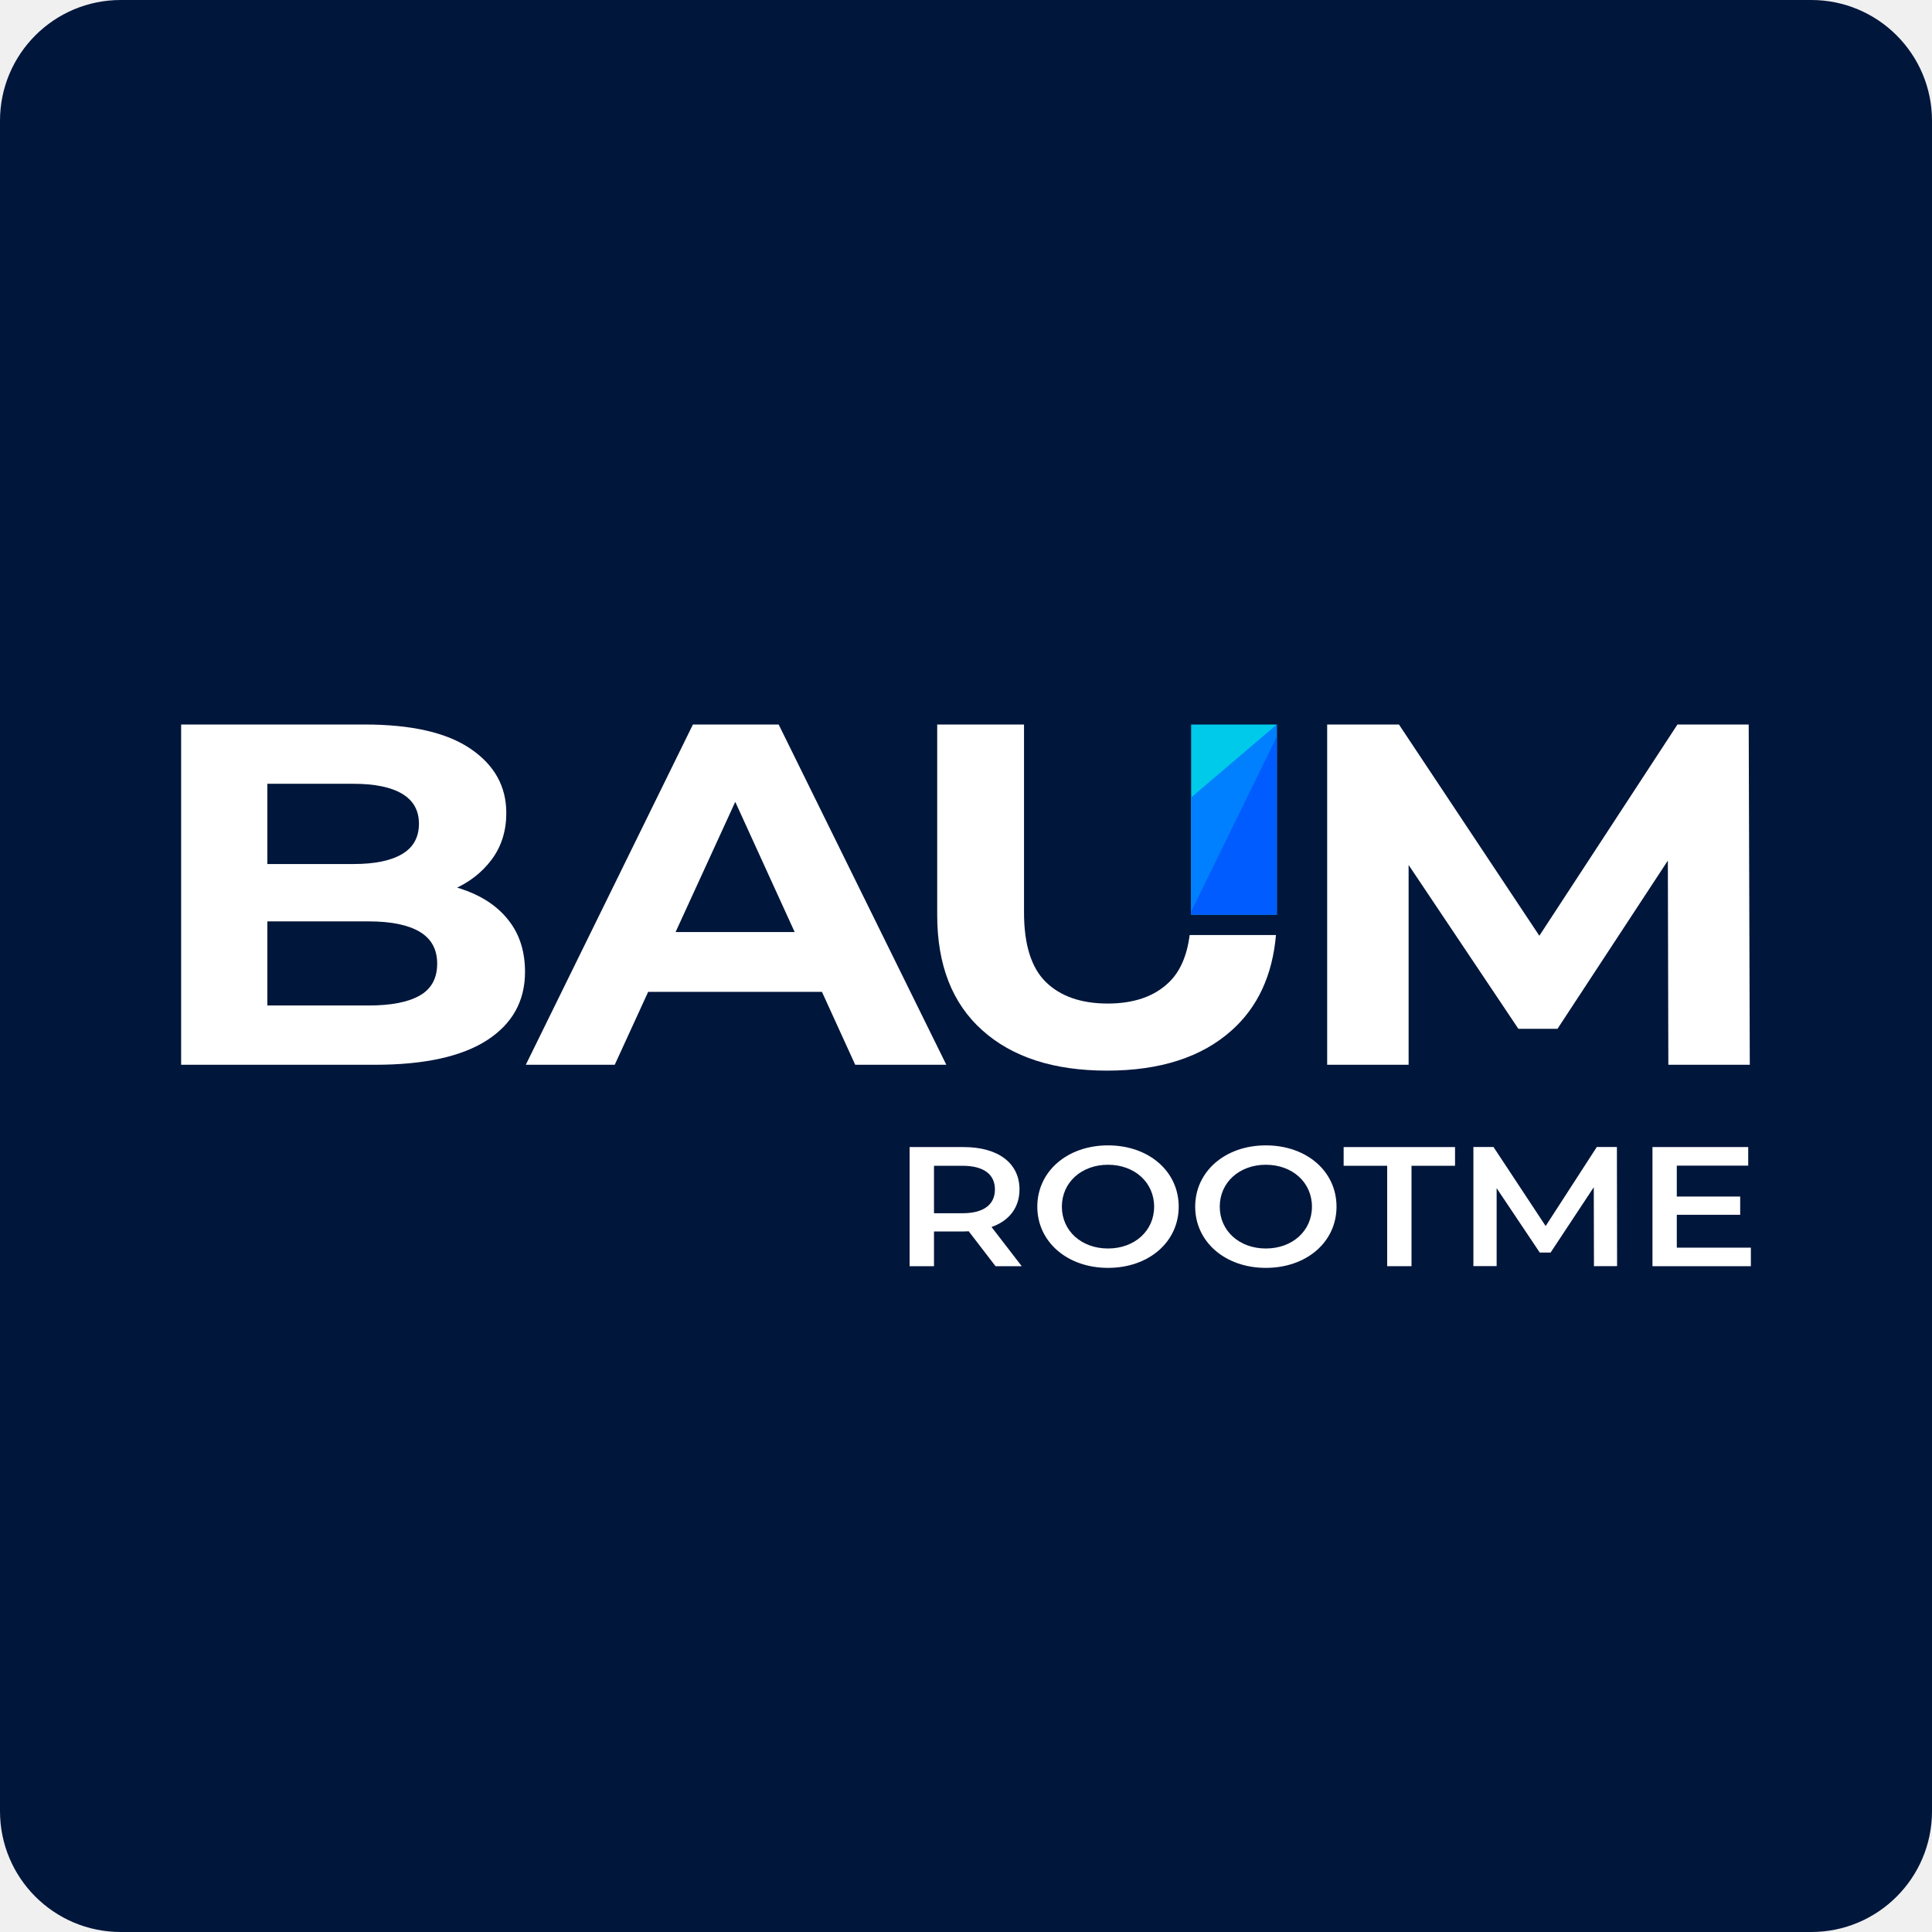
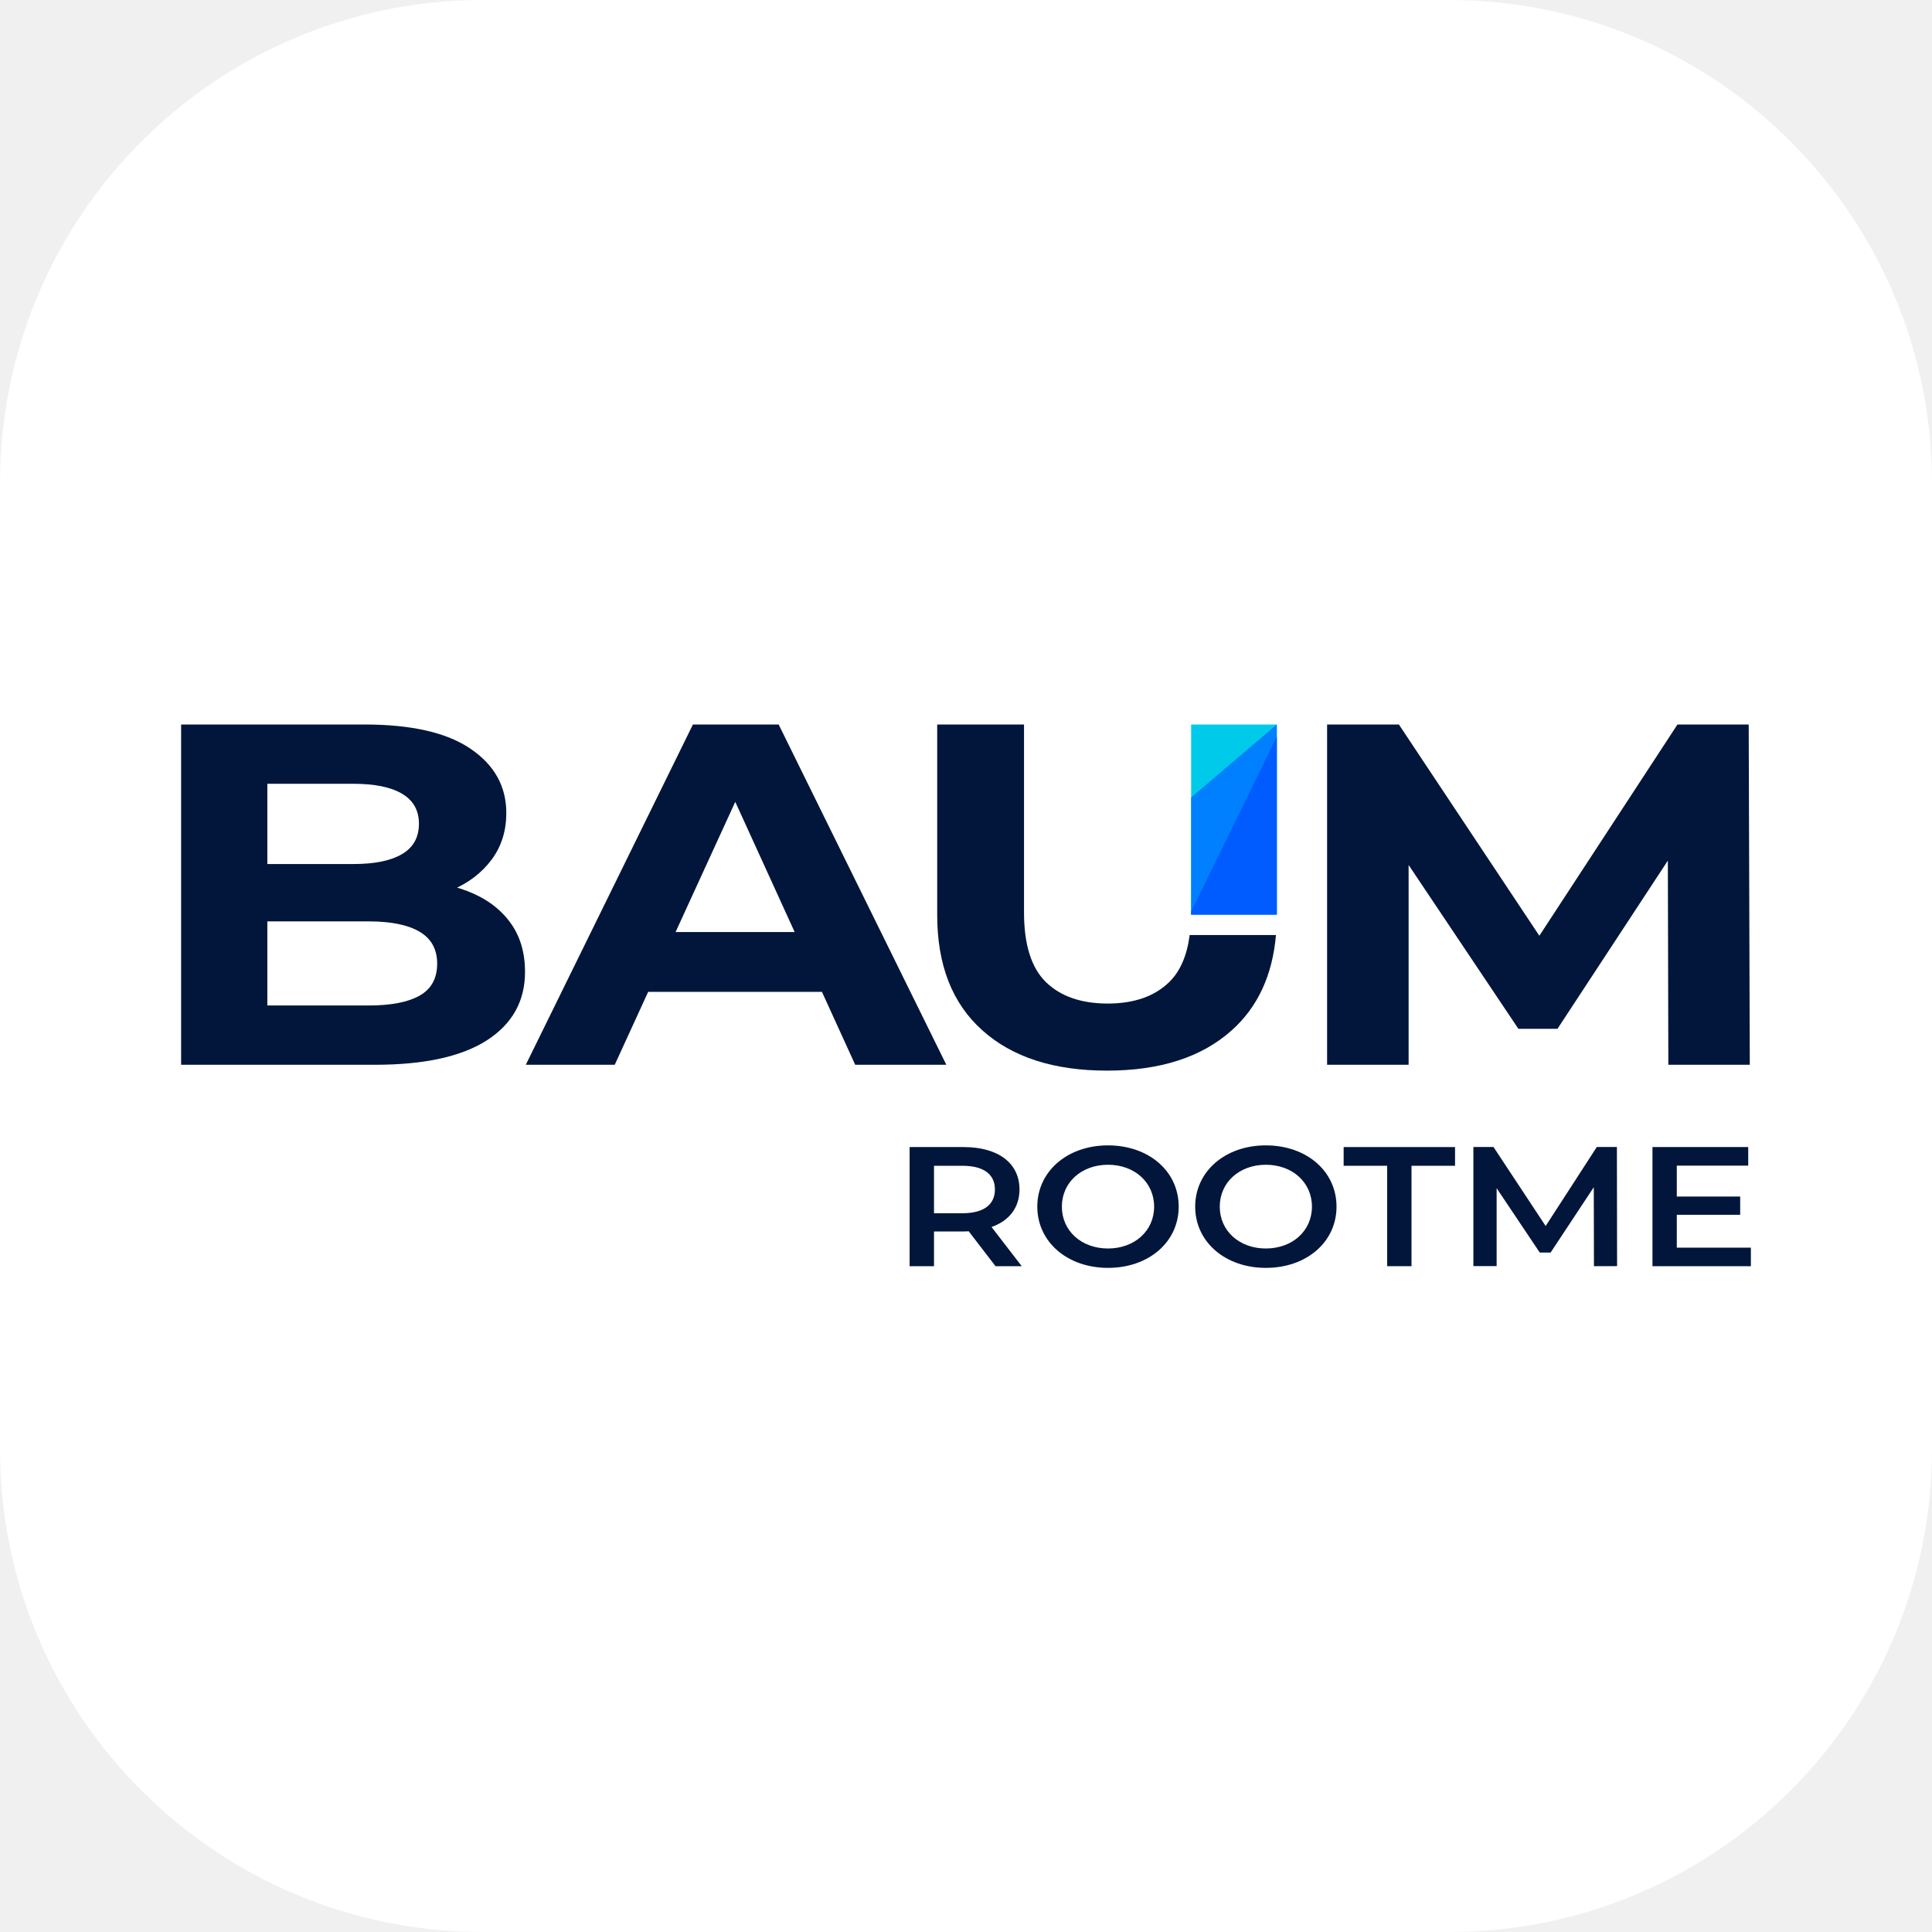
<svg xmlns="http://www.w3.org/2000/svg" width="32" height="32" viewBox="0 0 32 32" fill="none">
-   <rect width="32" height="32" rx="2" fill="#01163B" />
-   <g clip-path="url(#clip0_841_258)">
-     <path d="M16.489 20.972L16.045 20.394C16.017 20.396 15.989 20.397 15.961 20.397H15.47V20.972H15.066V18.999H15.961C16.532 18.999 16.886 19.264 16.886 19.701C16.886 19.999 16.718 20.219 16.423 20.323L16.923 20.972H16.489ZM15.942 19.309H15.47V20.095H15.942C16.297 20.095 16.479 19.949 16.479 19.701C16.479 19.453 16.296 19.309 15.942 19.309Z" fill="white" />
-     <path d="M17.181 19.986C17.181 19.402 17.678 18.971 18.352 18.971C19.026 18.971 19.523 19.399 19.523 19.986C19.523 20.572 19.026 21 18.352 21C17.678 21 17.181 20.569 17.181 19.986ZM19.116 19.986C19.116 19.583 18.79 19.292 18.352 19.292C17.914 19.292 17.588 19.583 17.588 19.986C17.588 20.389 17.914 20.679 18.352 20.679C18.79 20.679 19.116 20.389 19.116 19.986Z" fill="white" />
-     <path d="M19.796 19.986C19.796 19.402 20.293 18.971 20.966 18.971C21.64 18.971 22.137 19.399 22.137 19.986C22.137 20.572 21.64 21 20.966 21C20.293 21 19.796 20.569 19.796 19.986ZM21.73 19.986C21.73 19.583 21.404 19.292 20.966 19.292C20.529 19.292 20.203 19.583 20.203 19.986C20.203 20.389 20.529 20.679 20.966 20.679C21.404 20.679 21.73 20.389 21.73 19.986Z" fill="white" />
-     <path d="M22.976 19.309H22.255V18.999H24.1V19.309H23.379V20.972H22.976V19.309Z" fill="white" />
-     <path d="M26.401 20.972L26.398 19.664L25.683 20.746H25.503L24.789 19.68V20.971H24.404V18.998H24.737L25.601 20.307L26.448 18.998H26.781L26.784 20.971L26.401 20.972Z" fill="white" />
-     <path d="M29 20.665V20.972H27.37V18.999H28.956V19.307H27.773V19.819H28.823V20.121H27.773V20.665L29 20.665Z" fill="white" />
-     <path d="M8.709 17.636L11.477 12H12.897L15.674 17.636H14.165L11.895 12.66H12.463L10.182 17.636H8.709ZM10.093 16.428L10.475 15.438H13.669L14.059 16.428H10.093Z" fill="white" />
-     <path d="M21.982 17.636V12H23.171L25.814 15.977H25.184L27.784 12H28.964L28.982 17.636H27.633L27.624 13.876H27.873L25.797 17.04H25.149L23.029 13.876H23.331V17.636H21.982Z" fill="white" />
-     <path d="M3 17.636V12H6.034C6.815 12 7.402 12.134 7.795 12.403C8.189 12.671 8.386 13.025 8.386 13.465C8.386 13.761 8.306 14.017 8.146 14.234C7.983 14.454 7.756 14.629 7.489 14.738C7.211 14.856 6.892 14.915 6.531 14.915L6.7 14.585C7.09 14.585 7.436 14.642 7.738 14.758C8.039 14.873 8.275 15.043 8.443 15.269C8.612 15.494 8.696 15.771 8.696 16.098C8.696 16.581 8.486 16.958 8.066 17.23C7.646 17.5 7.028 17.636 6.212 17.636H3ZM4.428 16.654H6.105C6.478 16.654 6.76 16.599 6.953 16.489C7.145 16.379 7.241 16.203 7.241 15.961C7.241 15.725 7.145 15.549 6.953 15.434C6.76 15.319 6.478 15.261 6.105 15.261H4.322V14.311H5.857C6.206 14.311 6.473 14.256 6.66 14.146C6.846 14.036 6.939 13.868 6.939 13.643C6.939 13.423 6.846 13.258 6.66 13.147C6.474 13.037 6.206 12.982 5.857 12.982H4.428V16.654Z" fill="white" />
+   <rect width="32" height="32" rx="8" fill="white" />
+   <g clip-path="url(#clip0_920_110)">
+     <path d="M16.489 20.972L16.045 20.394C16.017 20.396 15.989 20.397 15.961 20.397H15.47V20.972H15.066V18.999H15.961C16.532 18.999 16.886 19.264 16.886 19.701C16.886 19.999 16.718 20.219 16.423 20.323L16.923 20.972H16.489ZM15.942 19.309H15.47V20.095H15.942C16.297 20.095 16.479 19.949 16.479 19.701C16.479 19.453 16.296 19.309 15.942 19.309Z" fill="#01163A" />
+     <path d="M17.181 19.986C17.181 19.402 17.678 18.971 18.352 18.971C19.026 18.971 19.523 19.399 19.523 19.986C19.523 20.572 19.026 21 18.352 21C17.678 21 17.181 20.569 17.181 19.986ZM19.116 19.986C19.116 19.583 18.79 19.292 18.352 19.292C17.914 19.292 17.588 19.583 17.588 19.986C17.588 20.389 17.914 20.679 18.352 20.679C18.79 20.679 19.116 20.389 19.116 19.986Z" fill="#01163A" />
+     <path d="M19.796 19.986C19.796 19.402 20.293 18.971 20.966 18.971C21.64 18.971 22.137 19.399 22.137 19.986C22.137 20.572 21.64 21 20.966 21C20.293 21 19.796 20.569 19.796 19.986ZM21.73 19.986C21.73 19.583 21.404 19.292 20.966 19.292C20.529 19.292 20.203 19.583 20.203 19.986C20.203 20.389 20.529 20.679 20.966 20.679C21.404 20.679 21.73 20.389 21.73 19.986Z" fill="#01163A" />
+     <path d="M22.976 19.309H22.255V18.999H24.1V19.309H23.379V20.972H22.976V19.309Z" fill="#01163A" />
+     <path d="M26.401 20.972L26.398 19.664L25.683 20.746H25.503L24.789 19.68V20.971H24.404V18.998H24.737L25.601 20.307L26.448 18.998H26.781L26.784 20.971L26.401 20.972Z" fill="#01163A" />
+     <path d="M29 20.665V20.972H27.37V18.999H28.956V19.307H27.773V19.819H28.823V20.121H27.773V20.665L29 20.665Z" fill="#01163A" />
+     <path d="M8.709 17.636L11.477 12H12.897L15.674 17.636H14.165L11.895 12.66H12.463L10.182 17.636H8.709ZM10.093 16.428L10.475 15.438H13.669L14.059 16.428H10.093Z" fill="#01163A" />
+     <path d="M21.981 17.636V12H23.17L25.814 15.977H25.184L27.784 12H28.964L28.982 17.636H27.633L27.624 13.876H27.873L25.797 17.04H25.149L23.029 13.876H23.331V17.636H21.981Z" fill="#01163A" />
+     <path d="M3 17.636V12H6.034C6.815 12 7.402 12.134 7.795 12.403C8.189 12.671 8.386 13.025 8.386 13.465C8.386 13.761 8.306 14.017 8.146 14.234C7.983 14.454 7.756 14.629 7.489 14.738C7.211 14.856 6.892 14.915 6.531 14.915L6.7 14.585C7.09 14.585 7.436 14.642 7.738 14.758C8.039 14.873 8.275 15.043 8.443 15.269C8.612 15.494 8.696 15.771 8.696 16.098C8.696 16.581 8.486 16.958 8.066 17.23C7.646 17.5 7.028 17.636 6.212 17.636H3ZM4.428 16.654H6.105C6.478 16.654 6.76 16.599 6.953 16.489C7.145 16.379 7.241 16.203 7.241 15.961C7.241 15.725 7.145 15.549 6.953 15.434C6.76 15.319 6.478 15.261 6.105 15.261H4.322V14.311H5.857C6.206 14.311 6.473 14.256 6.66 14.146C6.846 14.036 6.939 13.868 6.939 13.643C6.939 13.423 6.846 13.258 6.66 13.147C6.474 13.037 6.206 12.982 5.857 12.982H4.428V16.654Z" fill="#01163A" />
    <path d="M21.148 15.148V12H19.729V15.108C19.729 15.122 19.729 15.135 19.729 15.148L21.148 15.148Z" fill="#00CAE9" />
    <path d="M21.148 15.148V12L19.729 13.208V15.108C19.729 15.122 19.729 15.135 19.729 15.148L21.148 15.148Z" fill="#0080FF" />
    <path d="M19.728 15.148H21.148V12.201L19.729 15.1" fill="#005CFF" />
-     <path d="M19.705 15.487C19.66 15.831 19.546 16.091 19.365 16.267C19.122 16.504 18.782 16.622 18.345 16.622C17.907 16.621 17.567 16.503 17.324 16.267C17.082 16.031 16.96 15.645 16.961 15.108V12H15.523V15.156C15.523 15.983 15.772 16.619 16.269 17.064C16.765 17.51 17.454 17.733 18.336 17.733C19.217 17.733 19.906 17.51 20.403 17.064C20.832 16.68 21.076 16.154 21.134 15.487H19.705Z" fill="white" />
+     <path d="M19.705 15.487C19.66 15.831 19.546 16.091 19.365 16.267C19.122 16.504 18.782 16.622 18.345 16.622C17.907 16.621 17.567 16.503 17.324 16.267C17.082 16.031 16.96 15.645 16.961 15.108V12H15.523V15.156C15.523 15.983 15.772 16.619 16.269 17.064C16.765 17.51 17.454 17.733 18.336 17.733C19.217 17.733 19.906 17.51 20.403 17.064C20.832 16.68 21.076 16.154 21.134 15.487H19.705Z" fill="#01163A" />
  </g>
  <defs>
-     <clipPath id="clip0_841_258">
+     <clipPath id="clip0_920_110">
      <rect width="26" height="9" fill="white" transform="translate(3 12)" />
    </clipPath>
  </defs>
</svg>
